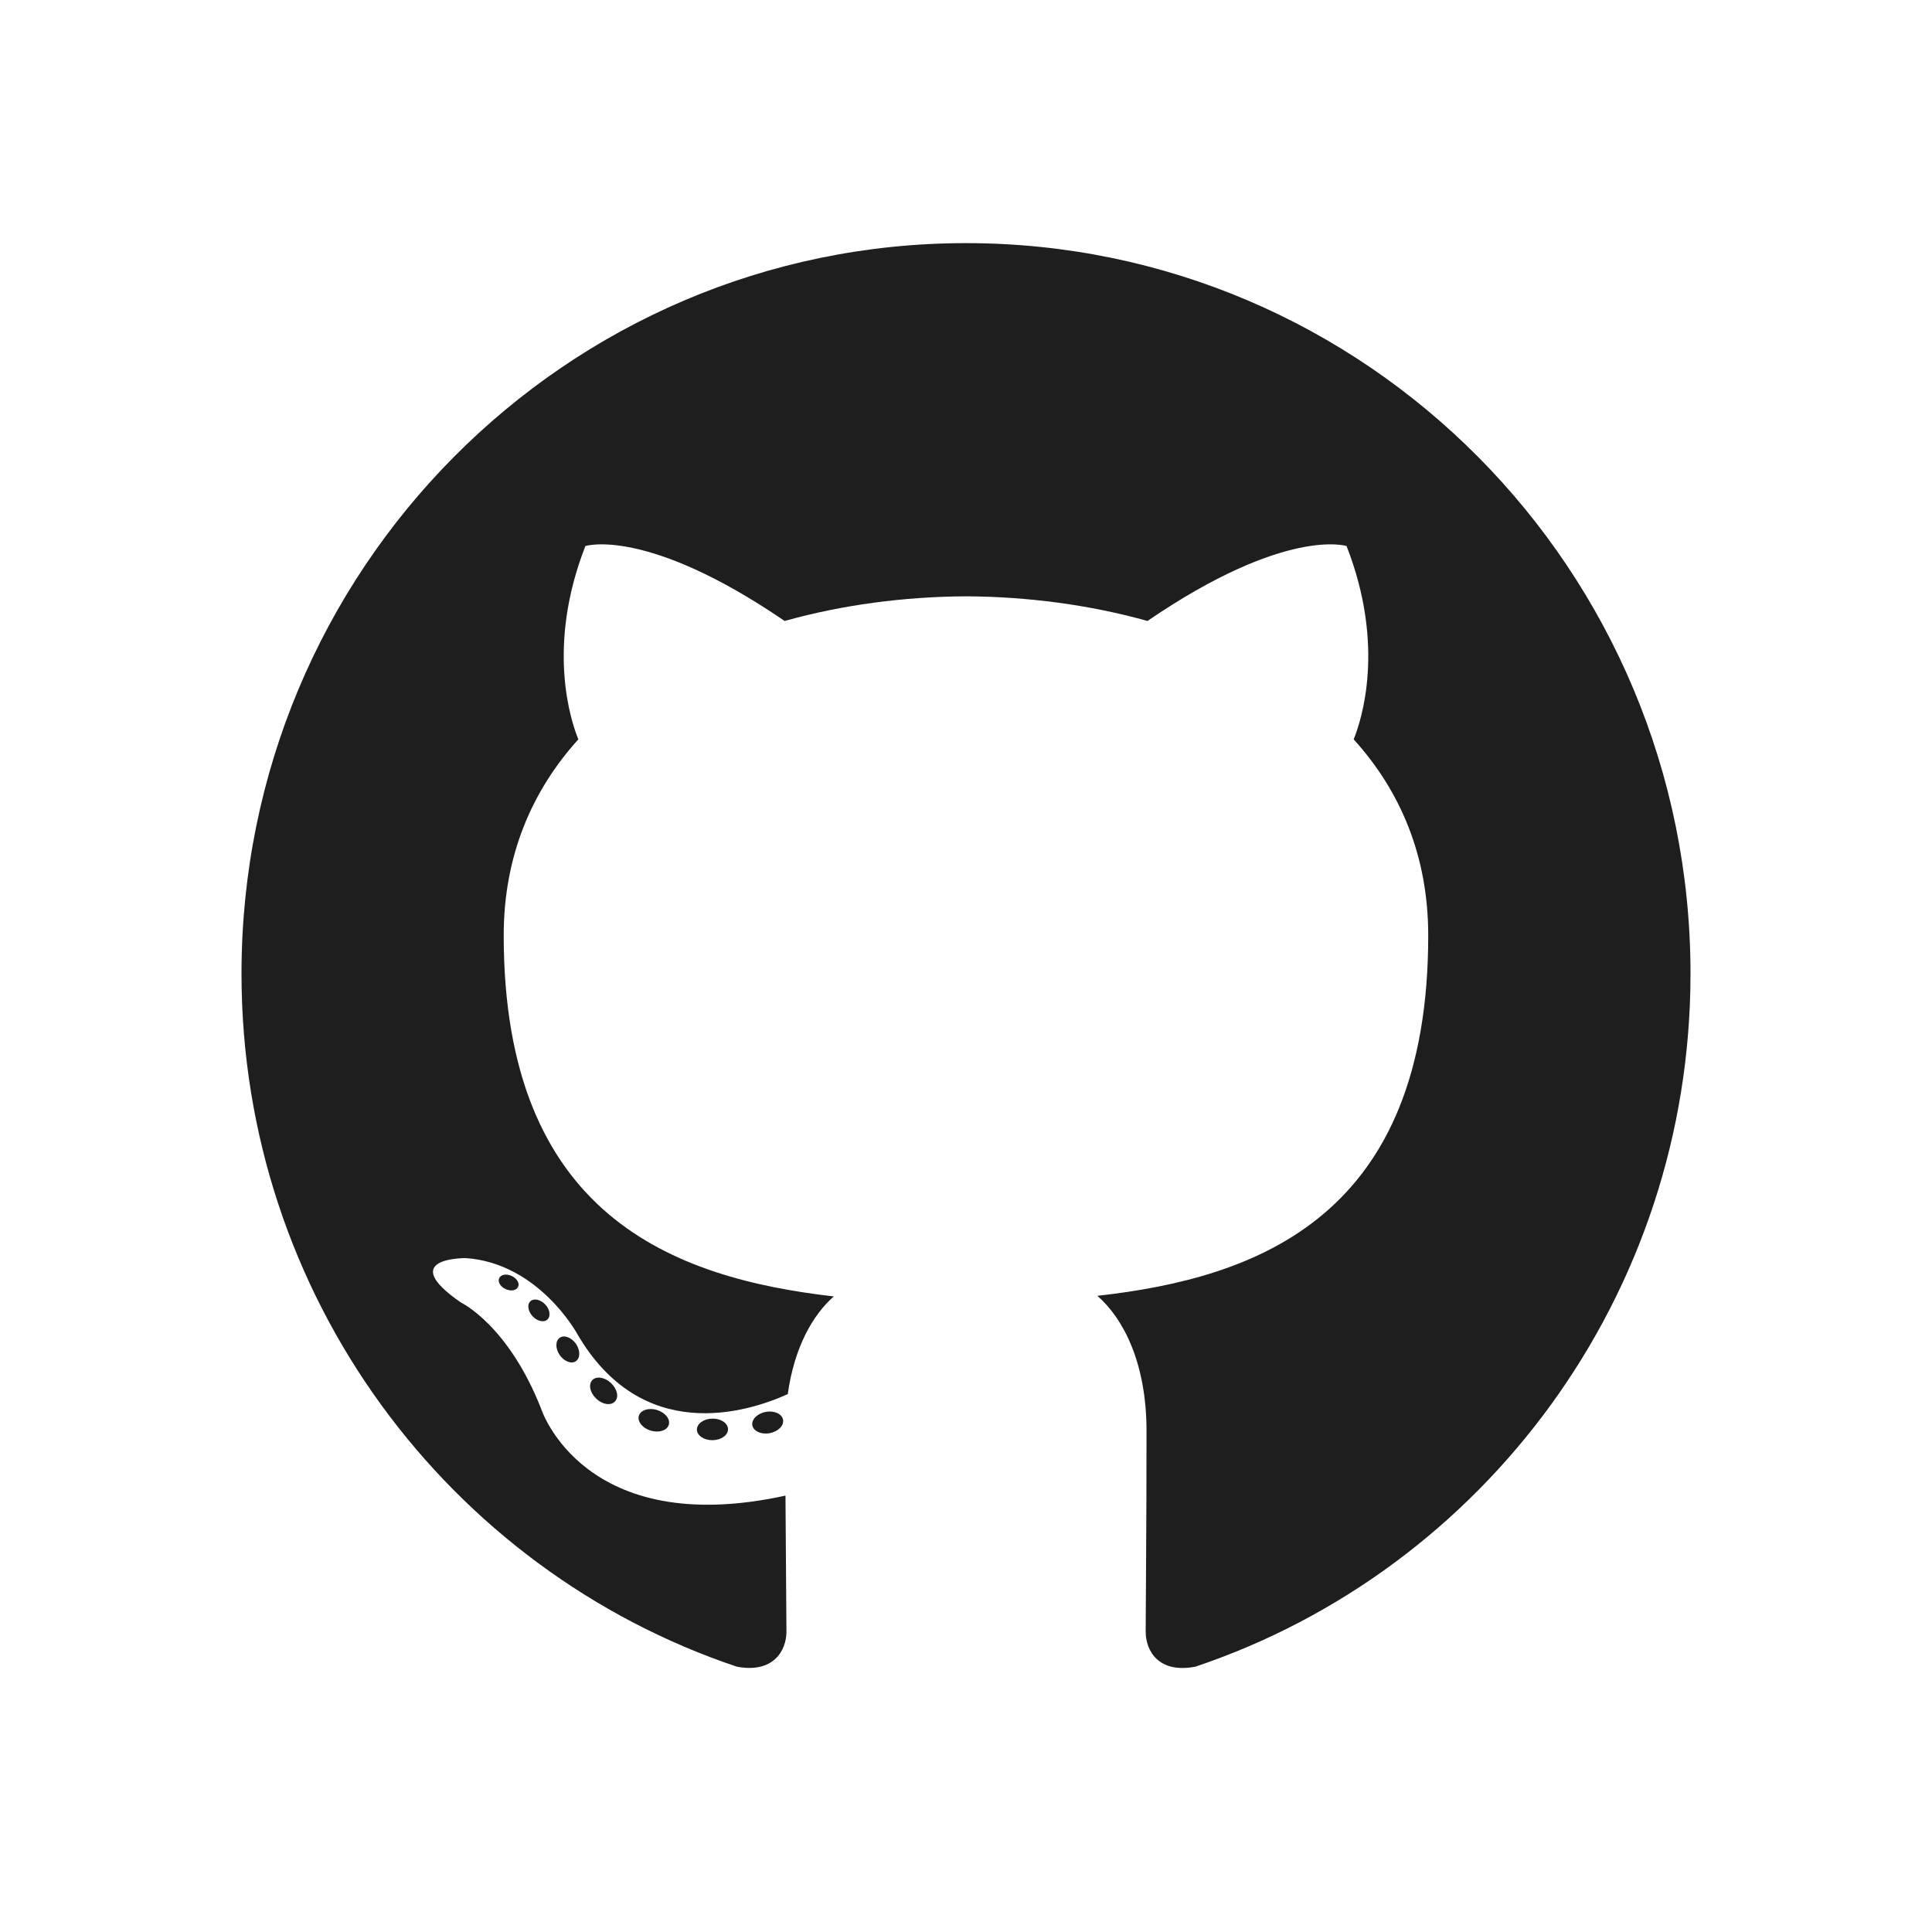
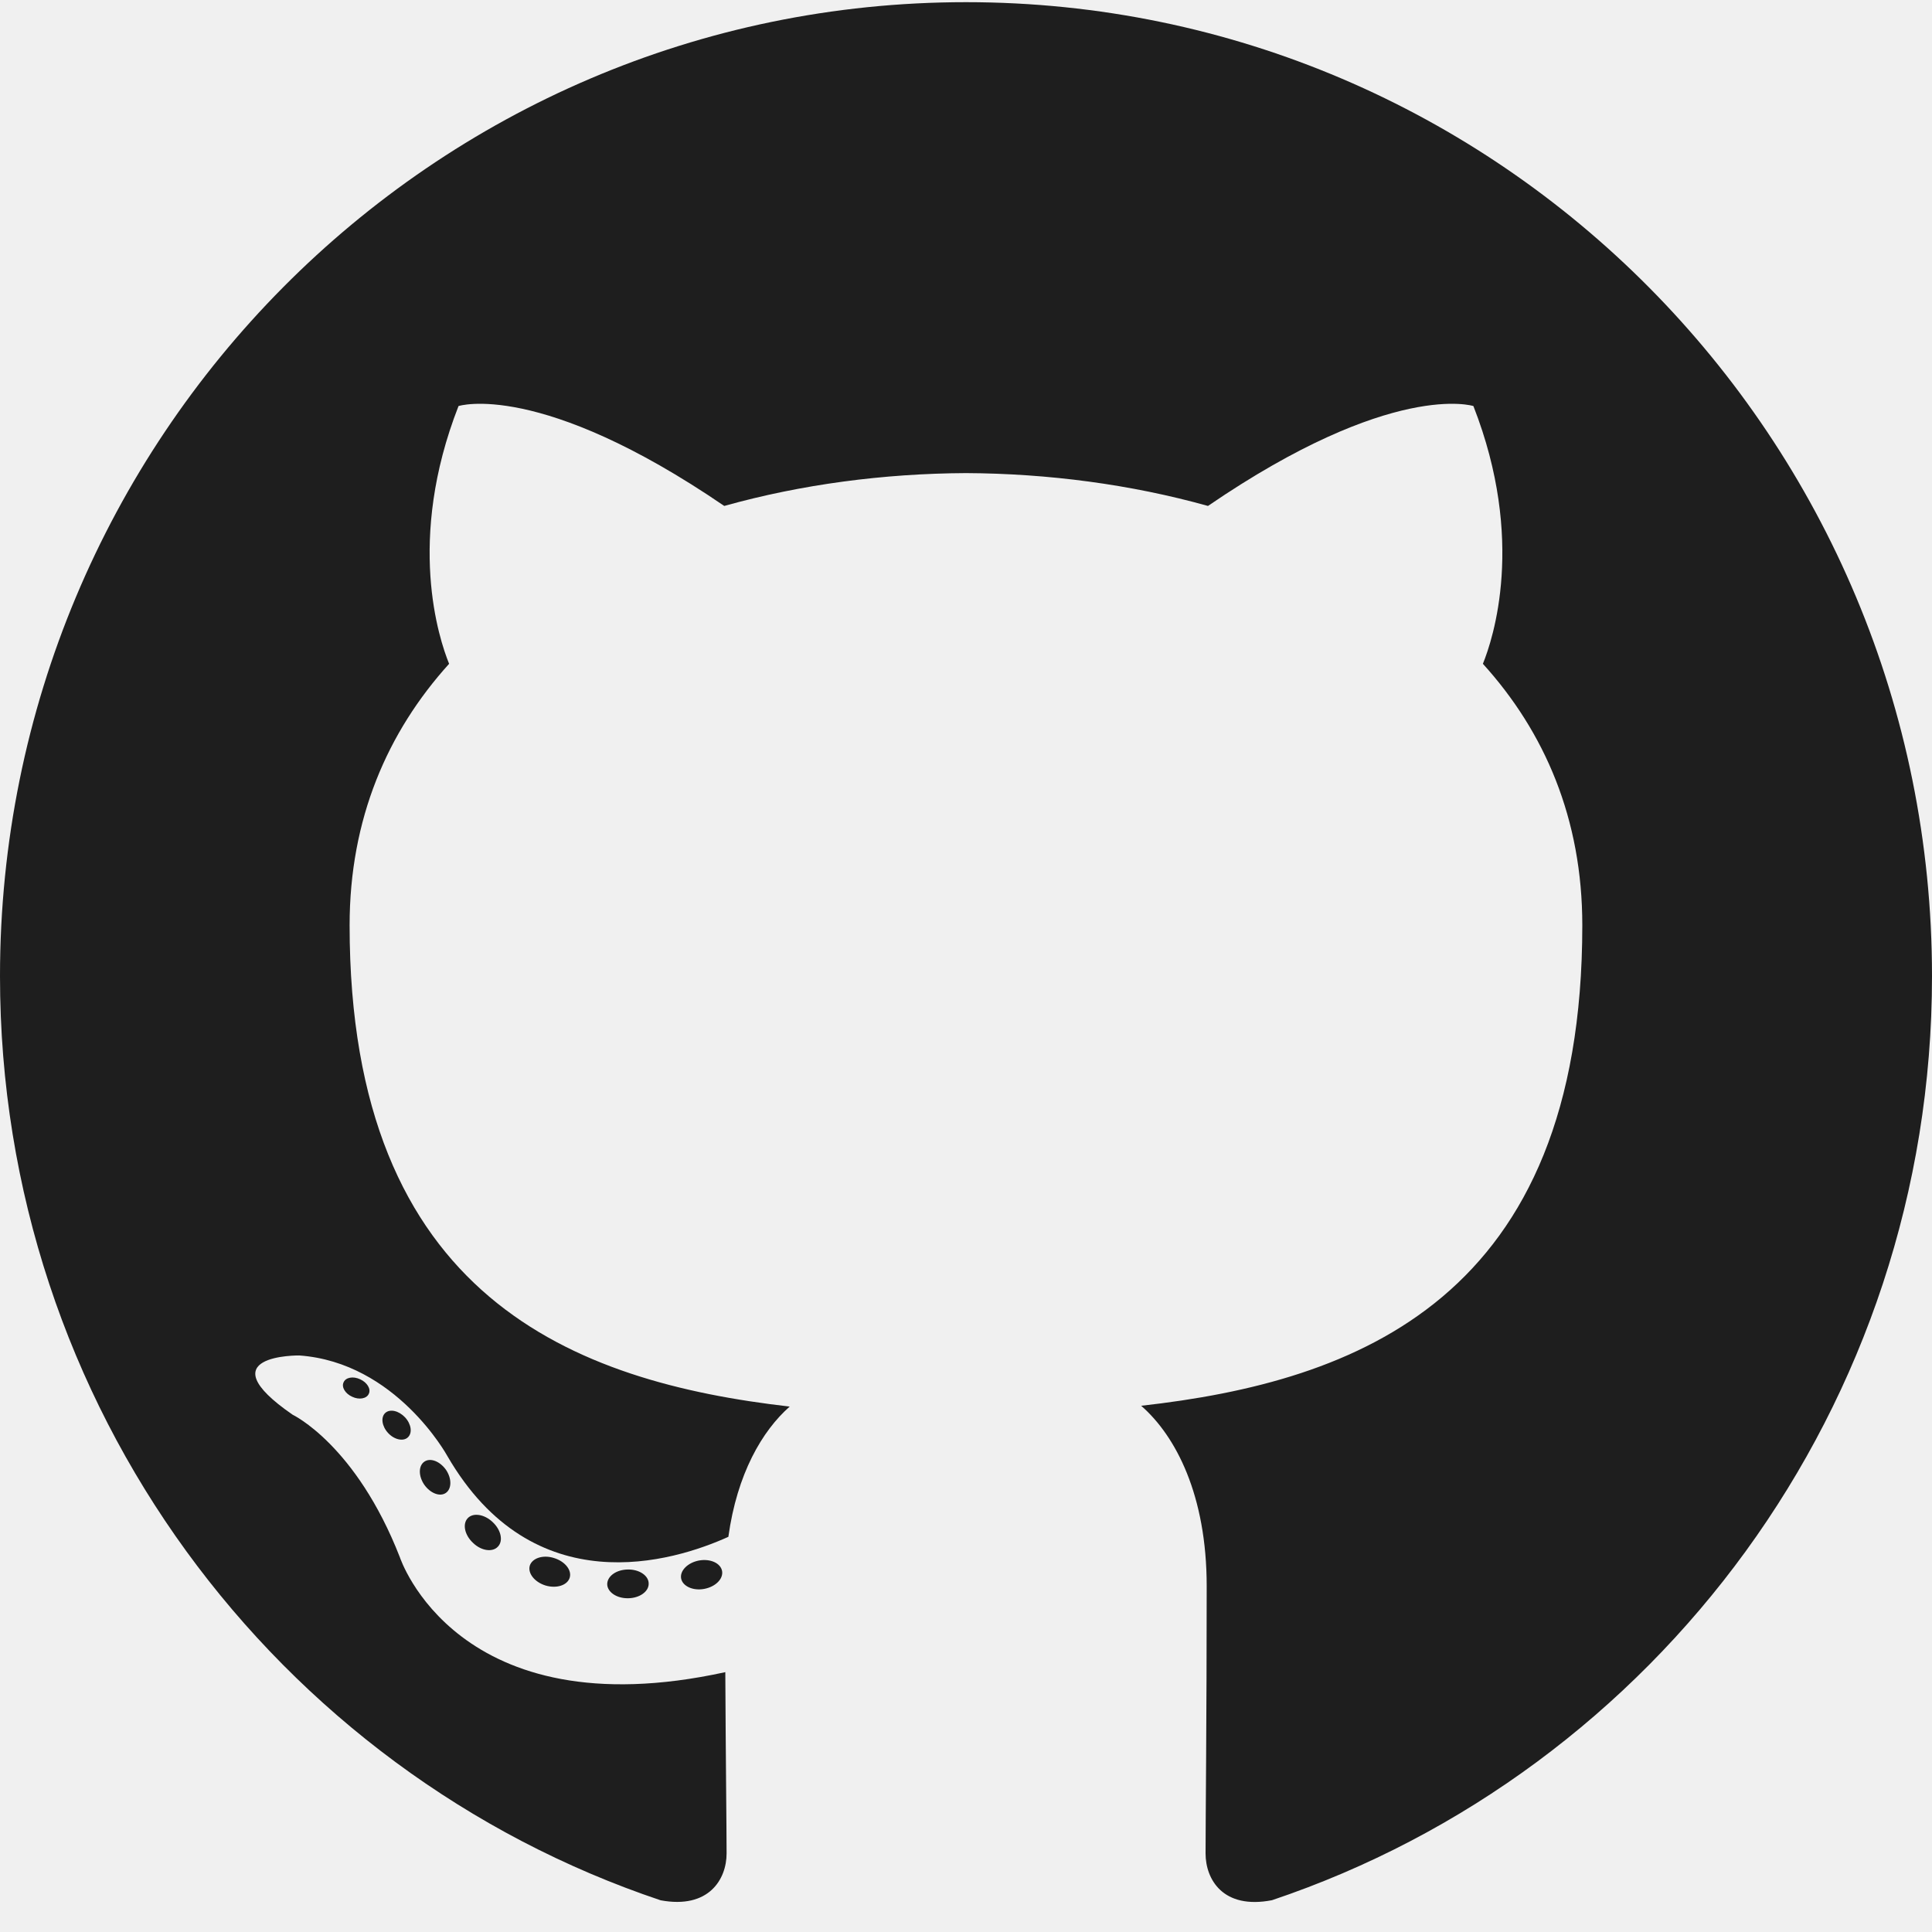
- <svg xmlns="http://www.w3.org/2000/svg" width="32" height="32" viewBox="0 0 32 32" fill="none">
-   <rect width="32" height="32" fill="white" />
-   <path fill-rule="evenodd" clip-rule="evenodd" d="M16 4.027C9.374 4.027 4 9.444 4 16.126C4 21.471 7.438 26.006 12.206 27.606C12.806 27.718 13.026 27.344 13.026 27.024C13.026 26.736 13.015 25.782 13.01 24.772C9.672 25.503 8.967 23.344 8.967 23.344C8.421 21.946 7.635 21.574 7.635 21.574C6.546 20.823 7.717 20.838 7.717 20.838C8.922 20.924 9.556 22.085 9.556 22.085C10.627 23.935 12.364 23.4 13.048 23.091C13.156 22.309 13.467 21.775 13.81 21.473C11.145 21.167 8.343 20.13 8.343 15.494C8.343 14.173 8.812 13.094 9.579 12.246C9.455 11.941 9.044 10.711 9.696 9.044C9.696 9.044 10.703 8.719 12.996 10.285C13.954 10.017 14.98 9.882 16 9.877C17.02 9.882 18.047 10.017 19.006 10.285C21.297 8.719 22.303 9.044 22.303 9.044C22.956 10.711 22.545 11.941 22.421 12.246C23.19 13.094 23.656 14.173 23.656 15.494C23.656 20.141 20.848 21.164 18.176 21.463C18.607 21.839 18.99 22.575 18.99 23.704C18.99 25.323 18.976 26.626 18.976 27.024C18.976 27.346 19.192 27.723 19.801 27.605C24.566 26.003 28 21.469 28 16.126C28 9.444 22.627 4.027 16 4.027Z" fill="#1E1E1E" />
-   <path fill-rule="evenodd" clip-rule="evenodd" d="M8.581 21.315C8.554 21.375 8.461 21.392 8.375 21.351C8.288 21.312 8.24 21.231 8.268 21.172C8.294 21.11 8.387 21.093 8.474 21.134C8.561 21.173 8.611 21.255 8.581 21.315Z" fill="#1E1E1E" />
-   <path fill-rule="evenodd" clip-rule="evenodd" d="M9.066 21.856C9.009 21.909 8.897 21.884 8.821 21.801C8.743 21.717 8.728 21.605 8.786 21.552C8.845 21.499 8.953 21.524 9.032 21.607C9.11 21.692 9.125 21.802 9.066 21.856Z" fill="#1E1E1E" />
-   <path fill-rule="evenodd" clip-rule="evenodd" d="M9.538 22.546C9.464 22.597 9.344 22.549 9.27 22.443C9.197 22.336 9.197 22.208 9.272 22.157C9.346 22.106 9.464 22.152 9.54 22.258C9.613 22.366 9.613 22.494 9.538 22.546Z" fill="#1E1E1E" />
-   <path fill-rule="evenodd" clip-rule="evenodd" d="M10.185 23.213C10.119 23.285 9.979 23.266 9.877 23.167C9.772 23.07 9.743 22.933 9.809 22.861C9.875 22.788 10.016 22.809 10.119 22.907C10.223 23.003 10.255 23.141 10.185 23.213Z" fill="#1E1E1E" />
-   <path fill-rule="evenodd" clip-rule="evenodd" d="M11.077 23.599C11.049 23.693 10.914 23.736 10.778 23.696C10.643 23.655 10.554 23.545 10.581 23.45C10.61 23.356 10.745 23.311 10.882 23.354C11.017 23.395 11.106 23.504 11.077 23.599Z" fill="#1E1E1E" />
-   <path fill-rule="evenodd" clip-rule="evenodd" d="M12.058 23.671C12.061 23.77 11.946 23.852 11.804 23.854C11.66 23.857 11.545 23.777 11.543 23.68C11.543 23.58 11.655 23.499 11.799 23.497C11.941 23.494 12.058 23.573 12.058 23.671Z" fill="#1E1E1E" />
-   <path fill-rule="evenodd" clip-rule="evenodd" d="M12.97 23.516C12.987 23.613 12.888 23.712 12.747 23.738C12.607 23.764 12.479 23.704 12.461 23.608C12.444 23.51 12.545 23.411 12.684 23.385C12.825 23.36 12.952 23.418 12.97 23.516Z" fill="#1E1E1E" />
+ <svg xmlns="http://www.w3.org/2000/svg" width="24" height="24" viewBox="0 0 24 24" fill="none">
+   <g id="Github">
+     <path id="Fill 4" fill-rule="evenodd" clip-rule="evenodd" d="M12 0.027C5.374 0.027 0 5.444 0 12.126C0 17.471 3.438 22.006 8.206 23.606C8.806 23.718 9.026 23.344 9.026 23.024C9.026 22.736 9.015 21.782 9.01 20.772C5.672 21.503 4.967 19.344 4.967 19.344C4.421 17.946 3.635 17.574 3.635 17.574C2.546 16.823 3.717 16.838 3.717 16.838C4.922 16.924 5.556 18.085 5.556 18.085C6.627 19.935 8.364 19.4 9.048 19.091C9.156 18.309 9.467 17.775 9.81 17.473C7.145 17.167 4.343 16.13 4.343 11.494C4.343 10.173 4.812 9.094 5.579 8.246C5.455 7.941 5.044 6.711 5.696 5.044C5.696 5.044 6.703 4.719 8.997 6.285C9.954 6.017 10.98 5.882 12 5.877C13.02 5.882 14.047 6.017 15.006 6.285C17.297 4.719 18.303 5.044 18.303 5.044C18.956 6.711 18.545 7.941 18.421 8.246C19.19 9.094 19.656 10.173 19.656 11.494C19.656 16.141 16.848 17.164 14.176 17.463C14.607 17.839 14.99 18.575 14.99 19.704C14.99 21.323 14.976 22.626 14.976 23.024C14.976 23.346 15.192 23.723 15.801 23.605C20.566 22.003 24 17.469 24 12.126C24 5.444 18.627 0.027 12 0.027Z" fill="#1E1E1E" />
+     <path id="Fill 5" fill-rule="evenodd" clip-rule="evenodd" d="M4.581 17.315C4.554 17.375 4.461 17.392 4.375 17.351C4.288 17.312 4.24 17.231 4.268 17.172C4.294 17.11 4.387 17.093 4.474 17.134C4.561 17.173 4.611 17.255 4.581 17.315Z" fill="#1E1E1E" />
+     <path id="Fill 6" fill-rule="evenodd" clip-rule="evenodd" d="M5.066 17.856C5.009 17.909 4.897 17.884 4.821 17.801C4.743 17.717 4.728 17.605 4.786 17.552C4.845 17.499 4.953 17.524 5.032 17.607C5.11 17.692 5.125 17.802 5.066 17.856Z" fill="#1E1E1E" />
+     <path id="Fill 7" fill-rule="evenodd" clip-rule="evenodd" d="M5.538 18.546C5.464 18.597 5.344 18.549 5.27 18.443C5.197 18.336 5.197 18.208 5.272 18.157C5.346 18.106 5.464 18.152 5.54 18.258C5.613 18.366 5.613 18.494 5.538 18.546Z" fill="#1E1E1E" />
+     <path id="Fill 8" fill-rule="evenodd" clip-rule="evenodd" d="M6.185 19.213C6.119 19.285 5.979 19.266 5.877 19.167C5.772 19.07 5.743 18.933 5.809 18.861C5.875 18.788 6.016 18.809 6.119 18.907C6.223 19.003 6.255 19.141 6.185 19.213Z" fill="#1E1E1E" />
+     <path id="Fill 9" fill-rule="evenodd" clip-rule="evenodd" d="M7.077 19.599C7.048 19.693 6.914 19.736 6.778 19.696C6.643 19.655 6.554 19.545 6.581 19.45C6.61 19.356 6.745 19.311 6.881 19.354C7.017 19.395 7.106 19.504 7.077 19.599Z" fill="#1E1E1E" />
+     <path id="Fill 10" fill-rule="evenodd" clip-rule="evenodd" d="M8.058 19.671C8.061 19.77 7.946 19.852 7.804 19.854C7.66 19.857 7.545 19.777 7.543 19.68C7.543 19.58 7.655 19.499 7.799 19.497C7.941 19.494 8.058 19.573 8.058 19.671Z" fill="#1E1E1E" />
+     <path id="Fill 11" fill-rule="evenodd" clip-rule="evenodd" d="M8.97 19.516C8.987 19.613 8.888 19.712 8.747 19.738C8.608 19.764 8.479 19.704 8.461 19.608C8.444 19.51 8.545 19.411 8.684 19.385C8.825 19.36 8.952 19.418 8.97 19.516Z" fill="#1E1E1E" />
+   </g>
</svg>
